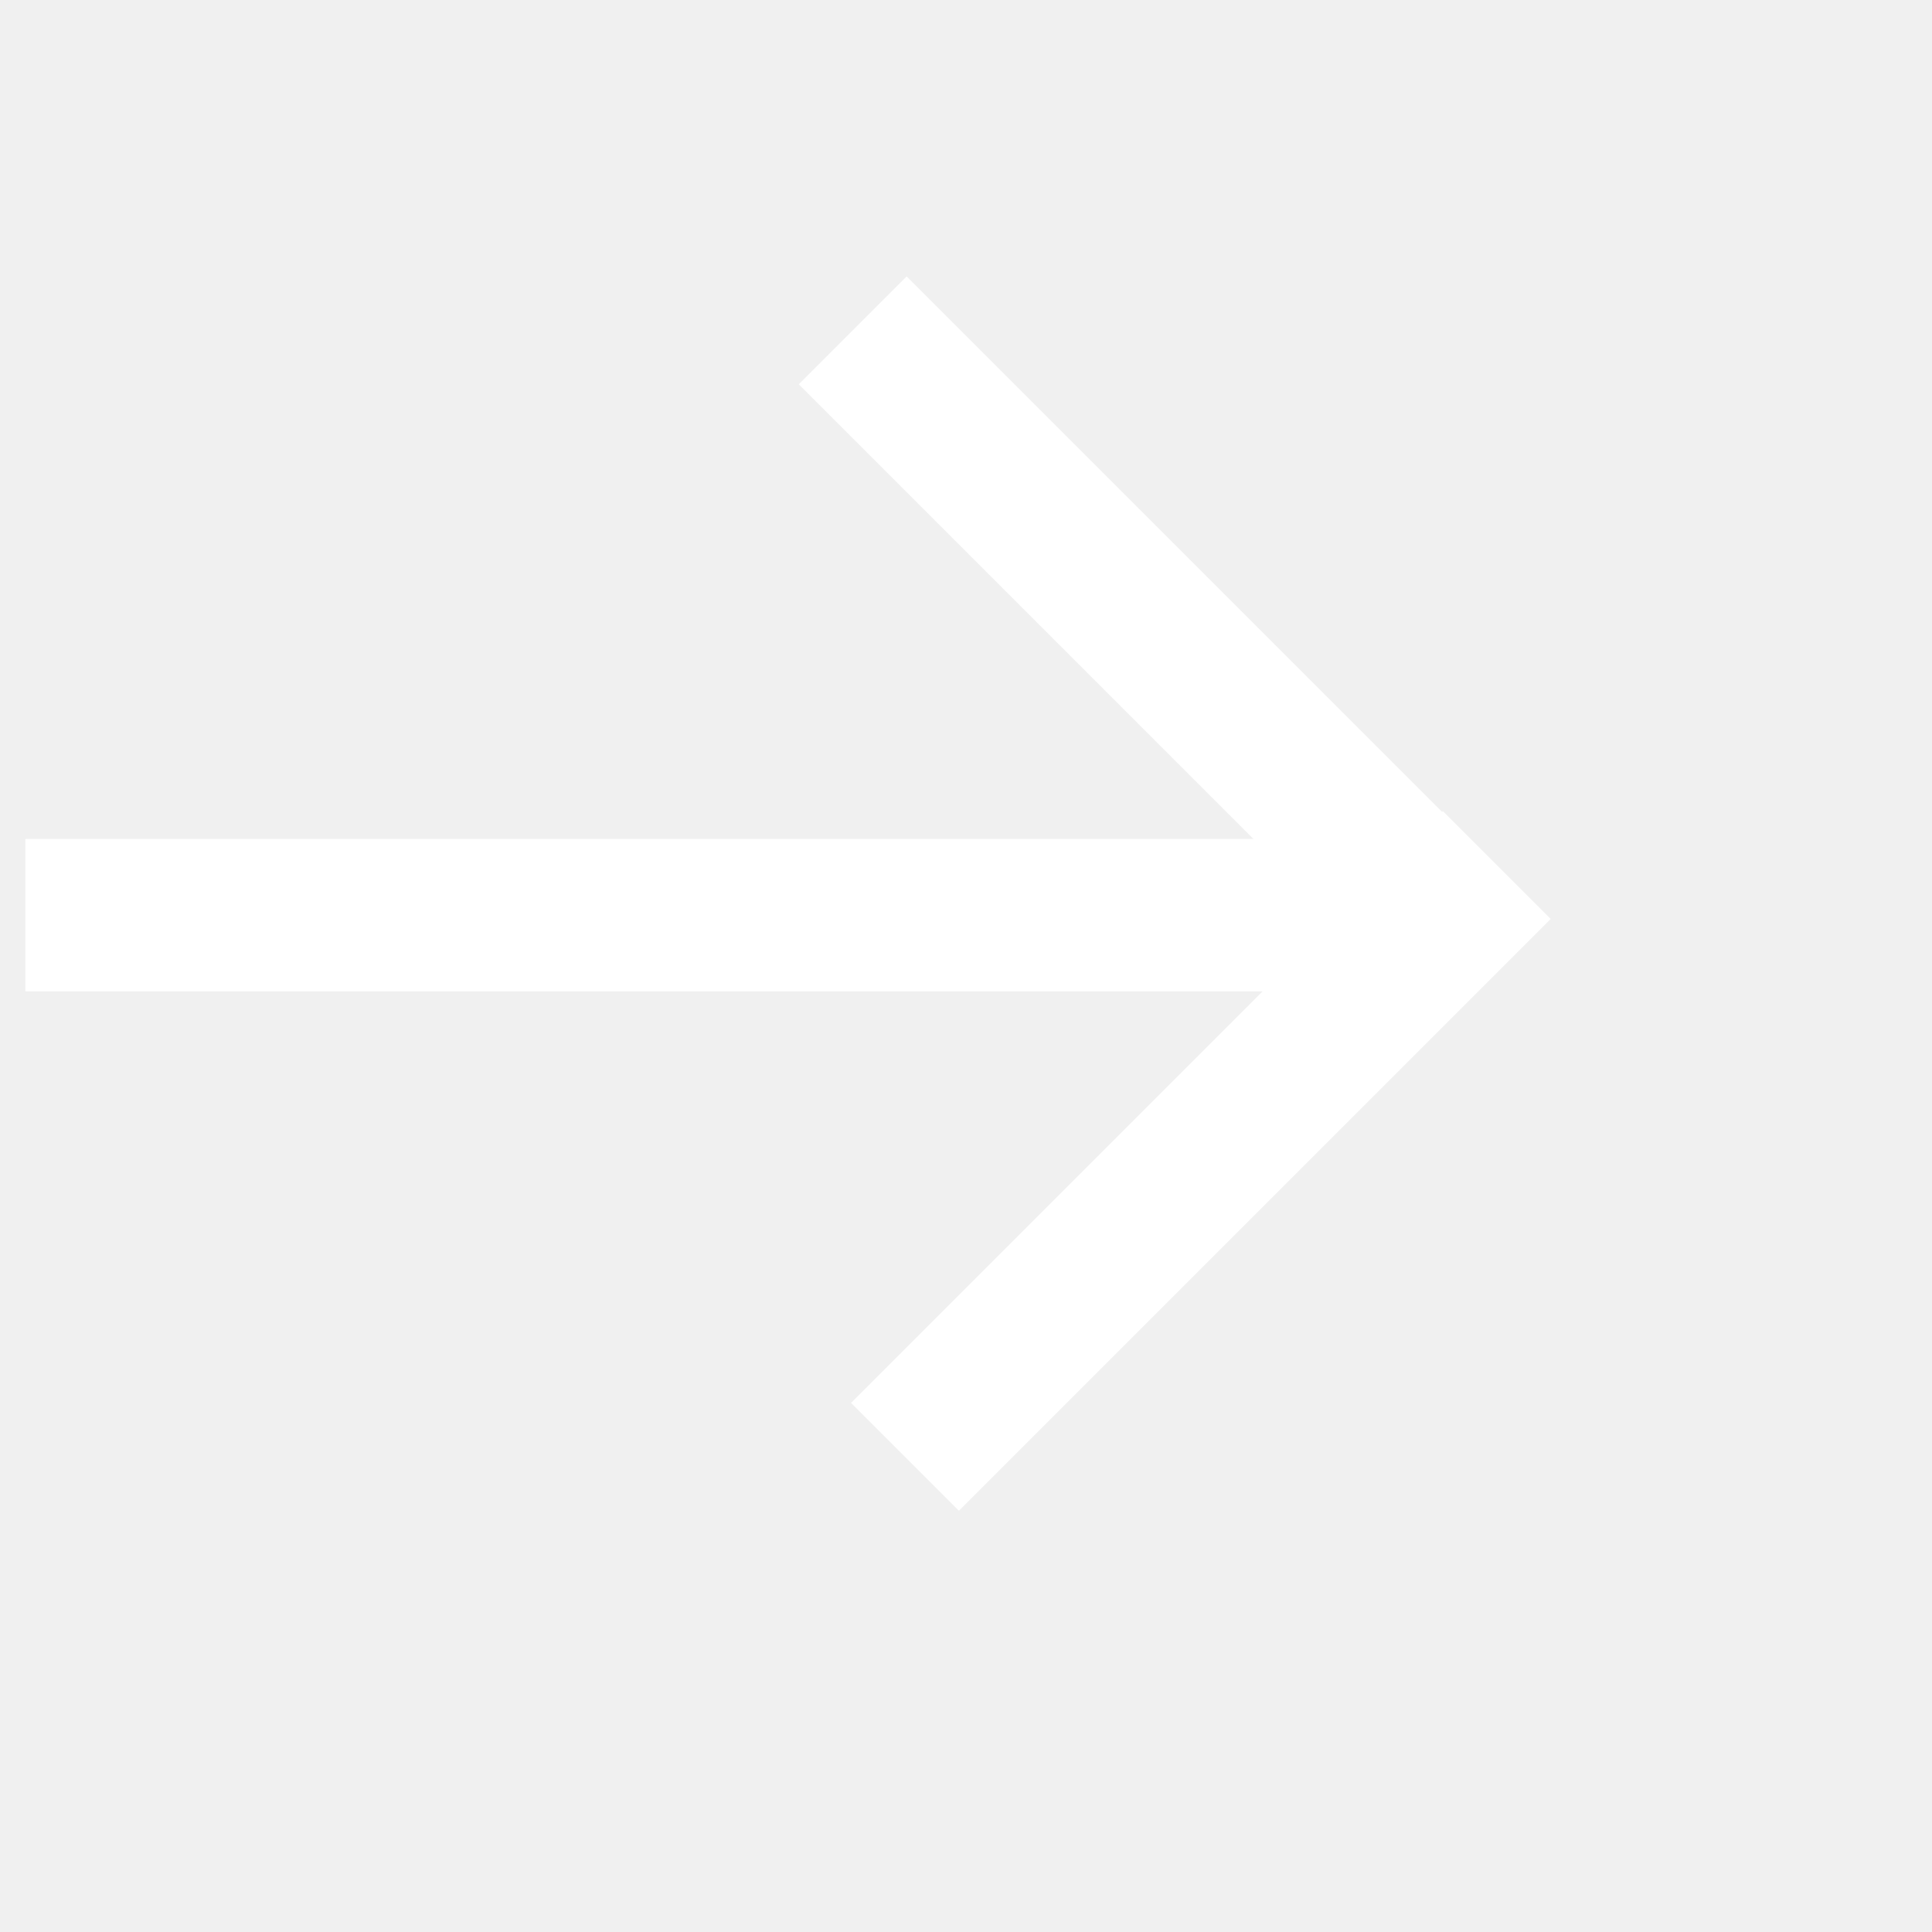
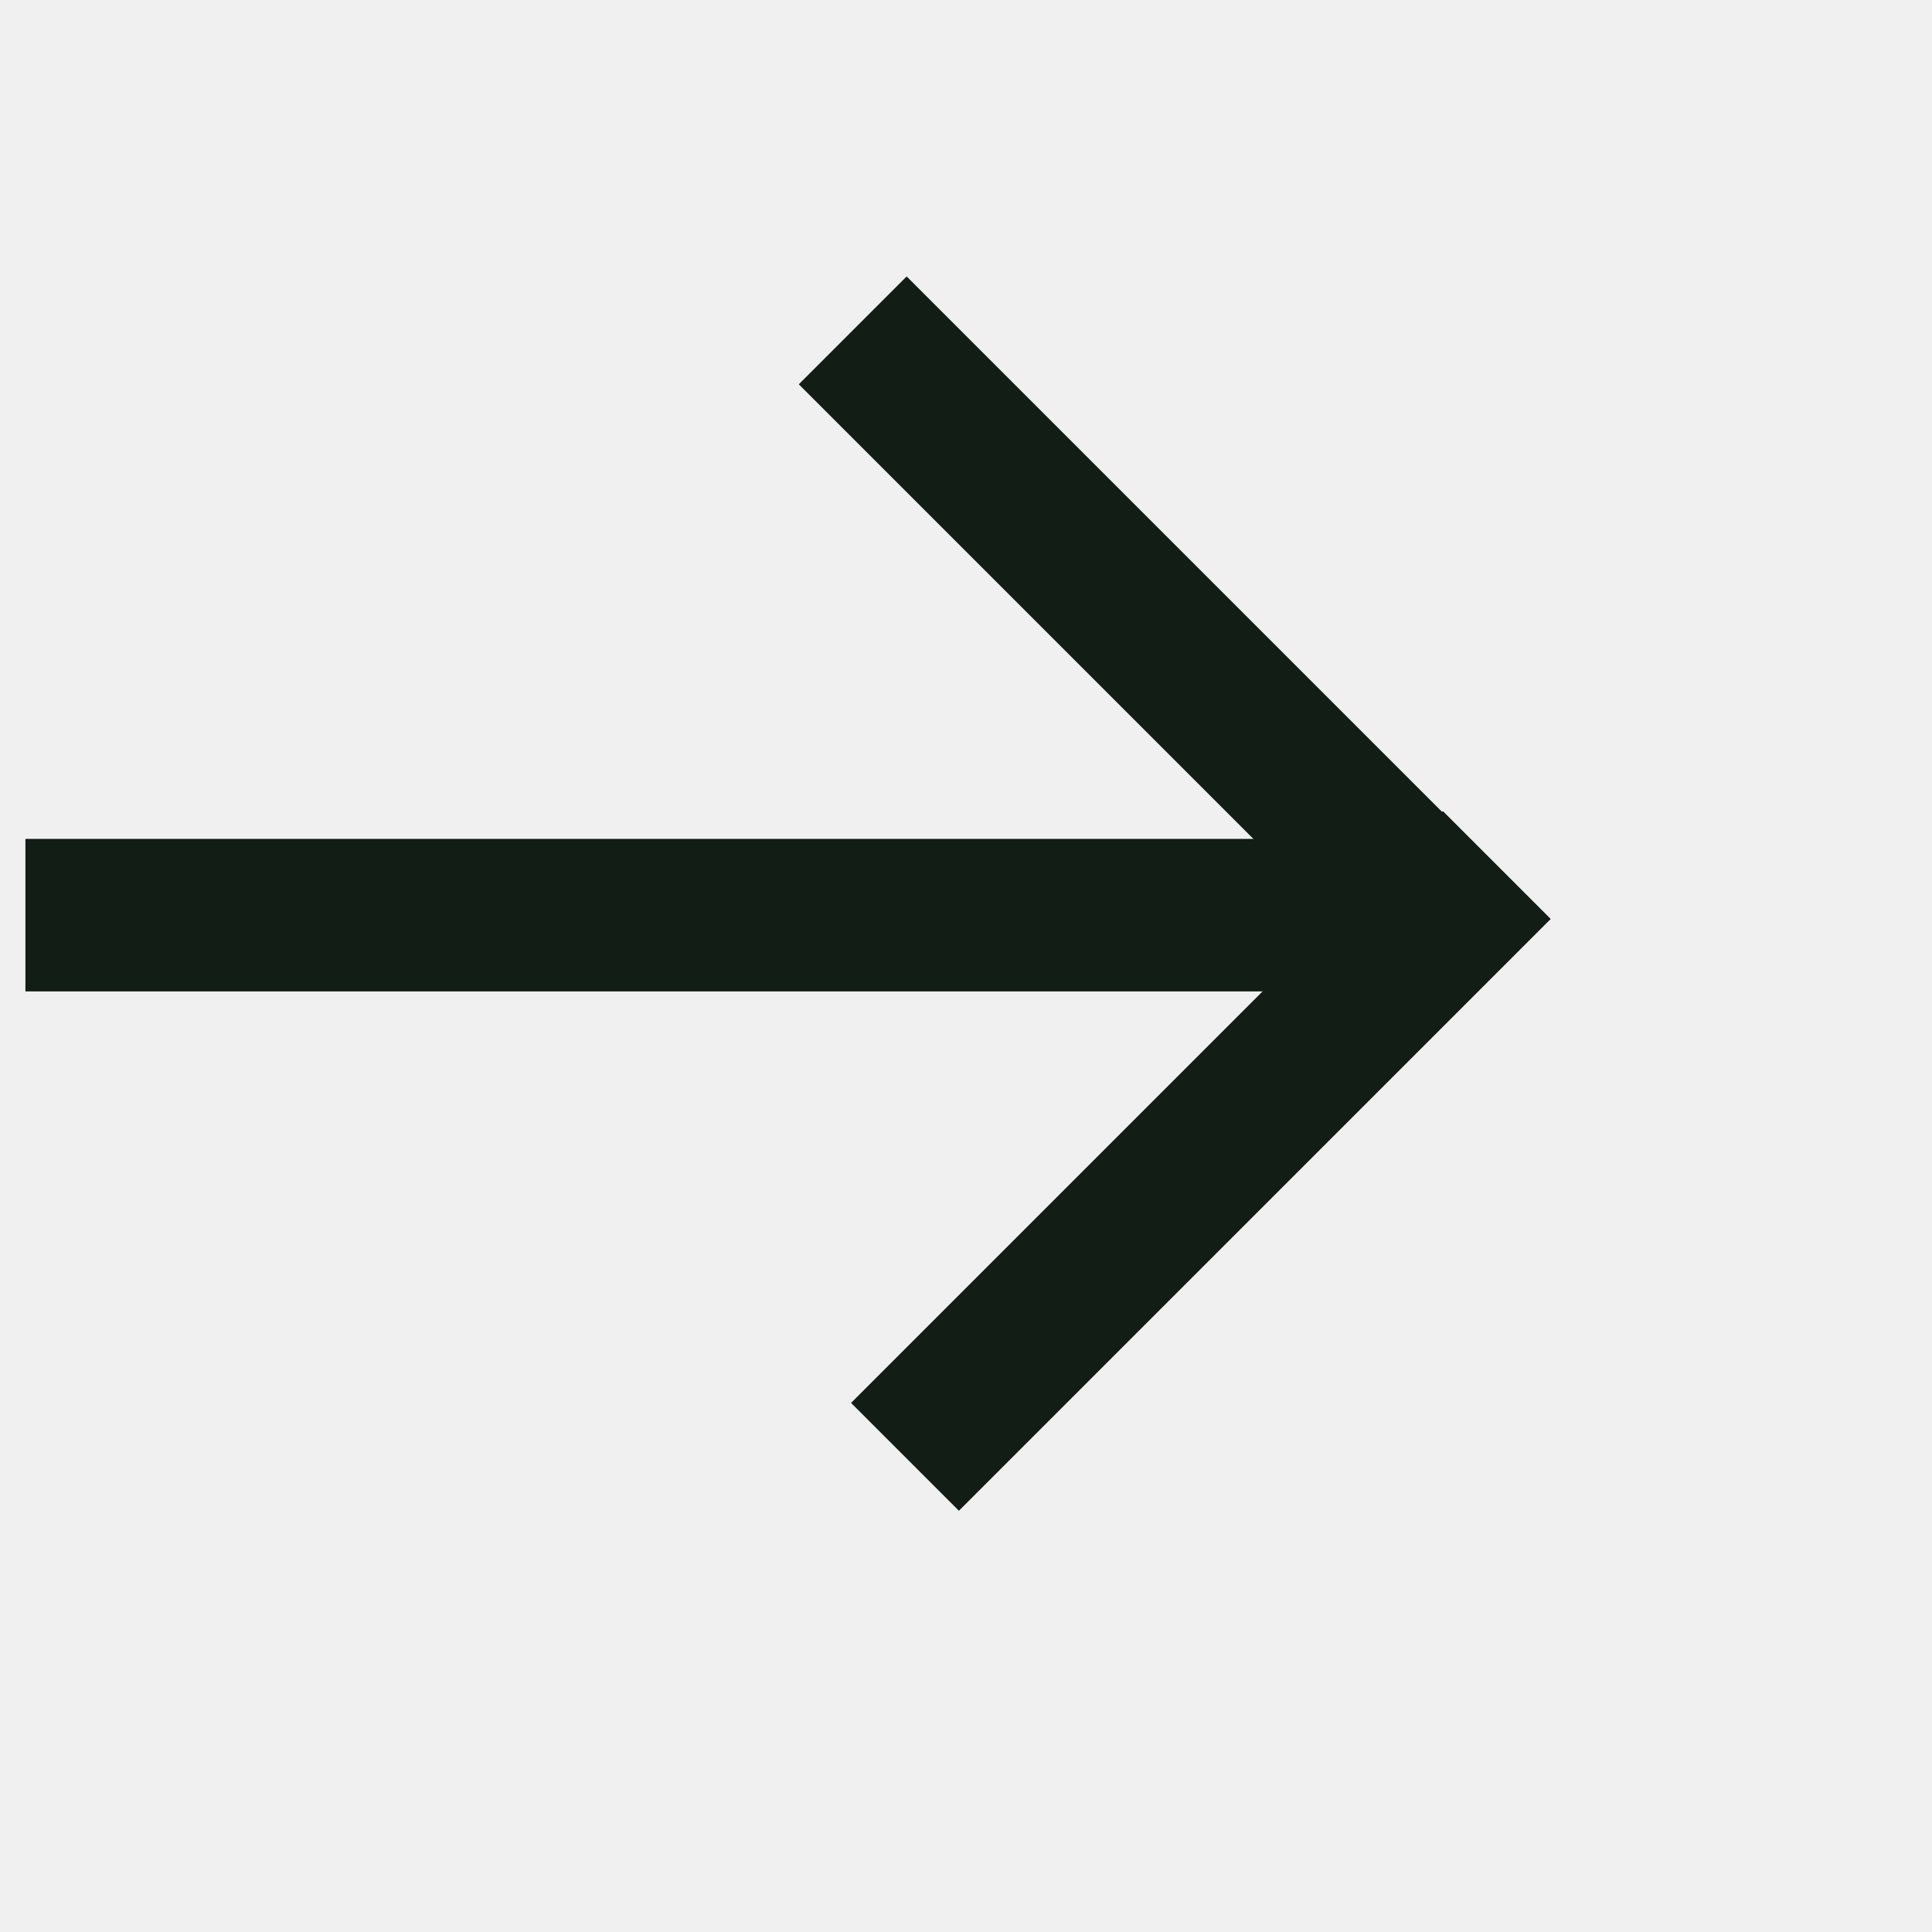
- <svg xmlns="http://www.w3.org/2000/svg" width="19" height="19" viewBox="0 0 19 19" fill="none">
+ <svg xmlns="http://www.w3.org/2000/svg" width="19" height="19" viewBox="0 0 19 19" fill="#111D15">
  <g clip-path="url(#clip0_2_945)">
-     <line x1="0.25" y1="9" x2="14.288" y2="9" stroke="white" stroke-width="1.5" />
-     <line x1="8.386" y1="3.249" x2="14.186" y2="9.049" stroke="white" stroke-width="1.5" />
-     <line x1="8.9" y1="14.327" x2="14.72" y2="8.507" stroke="white" stroke-width="1.5" />
+     <line x1="0.25" y1="9" x2="14.288" y2="9" stroke="#111D15" stroke-width="1.5" />
+     <line x1="8.386" y1="3.249" x2="14.186" y2="9.049" stroke="#111D15" stroke-width="1.5" />
+     <line x1="8.9" y1="14.327" x2="14.72" y2="8.507" stroke="#111D15" stroke-width="1.5" />
  </g>
  <defs>
    <clipPath id="clip0_2_945">
-       <rect width="18" height="18" fill="white" transform="translate(18.25 0.75) rotate(90)" />
+       <rect width="18" height="18" fill="#111D15" transform="translate(18.25 0.75) rotate(90)" />
    </clipPath>
  </defs>
</svg>
